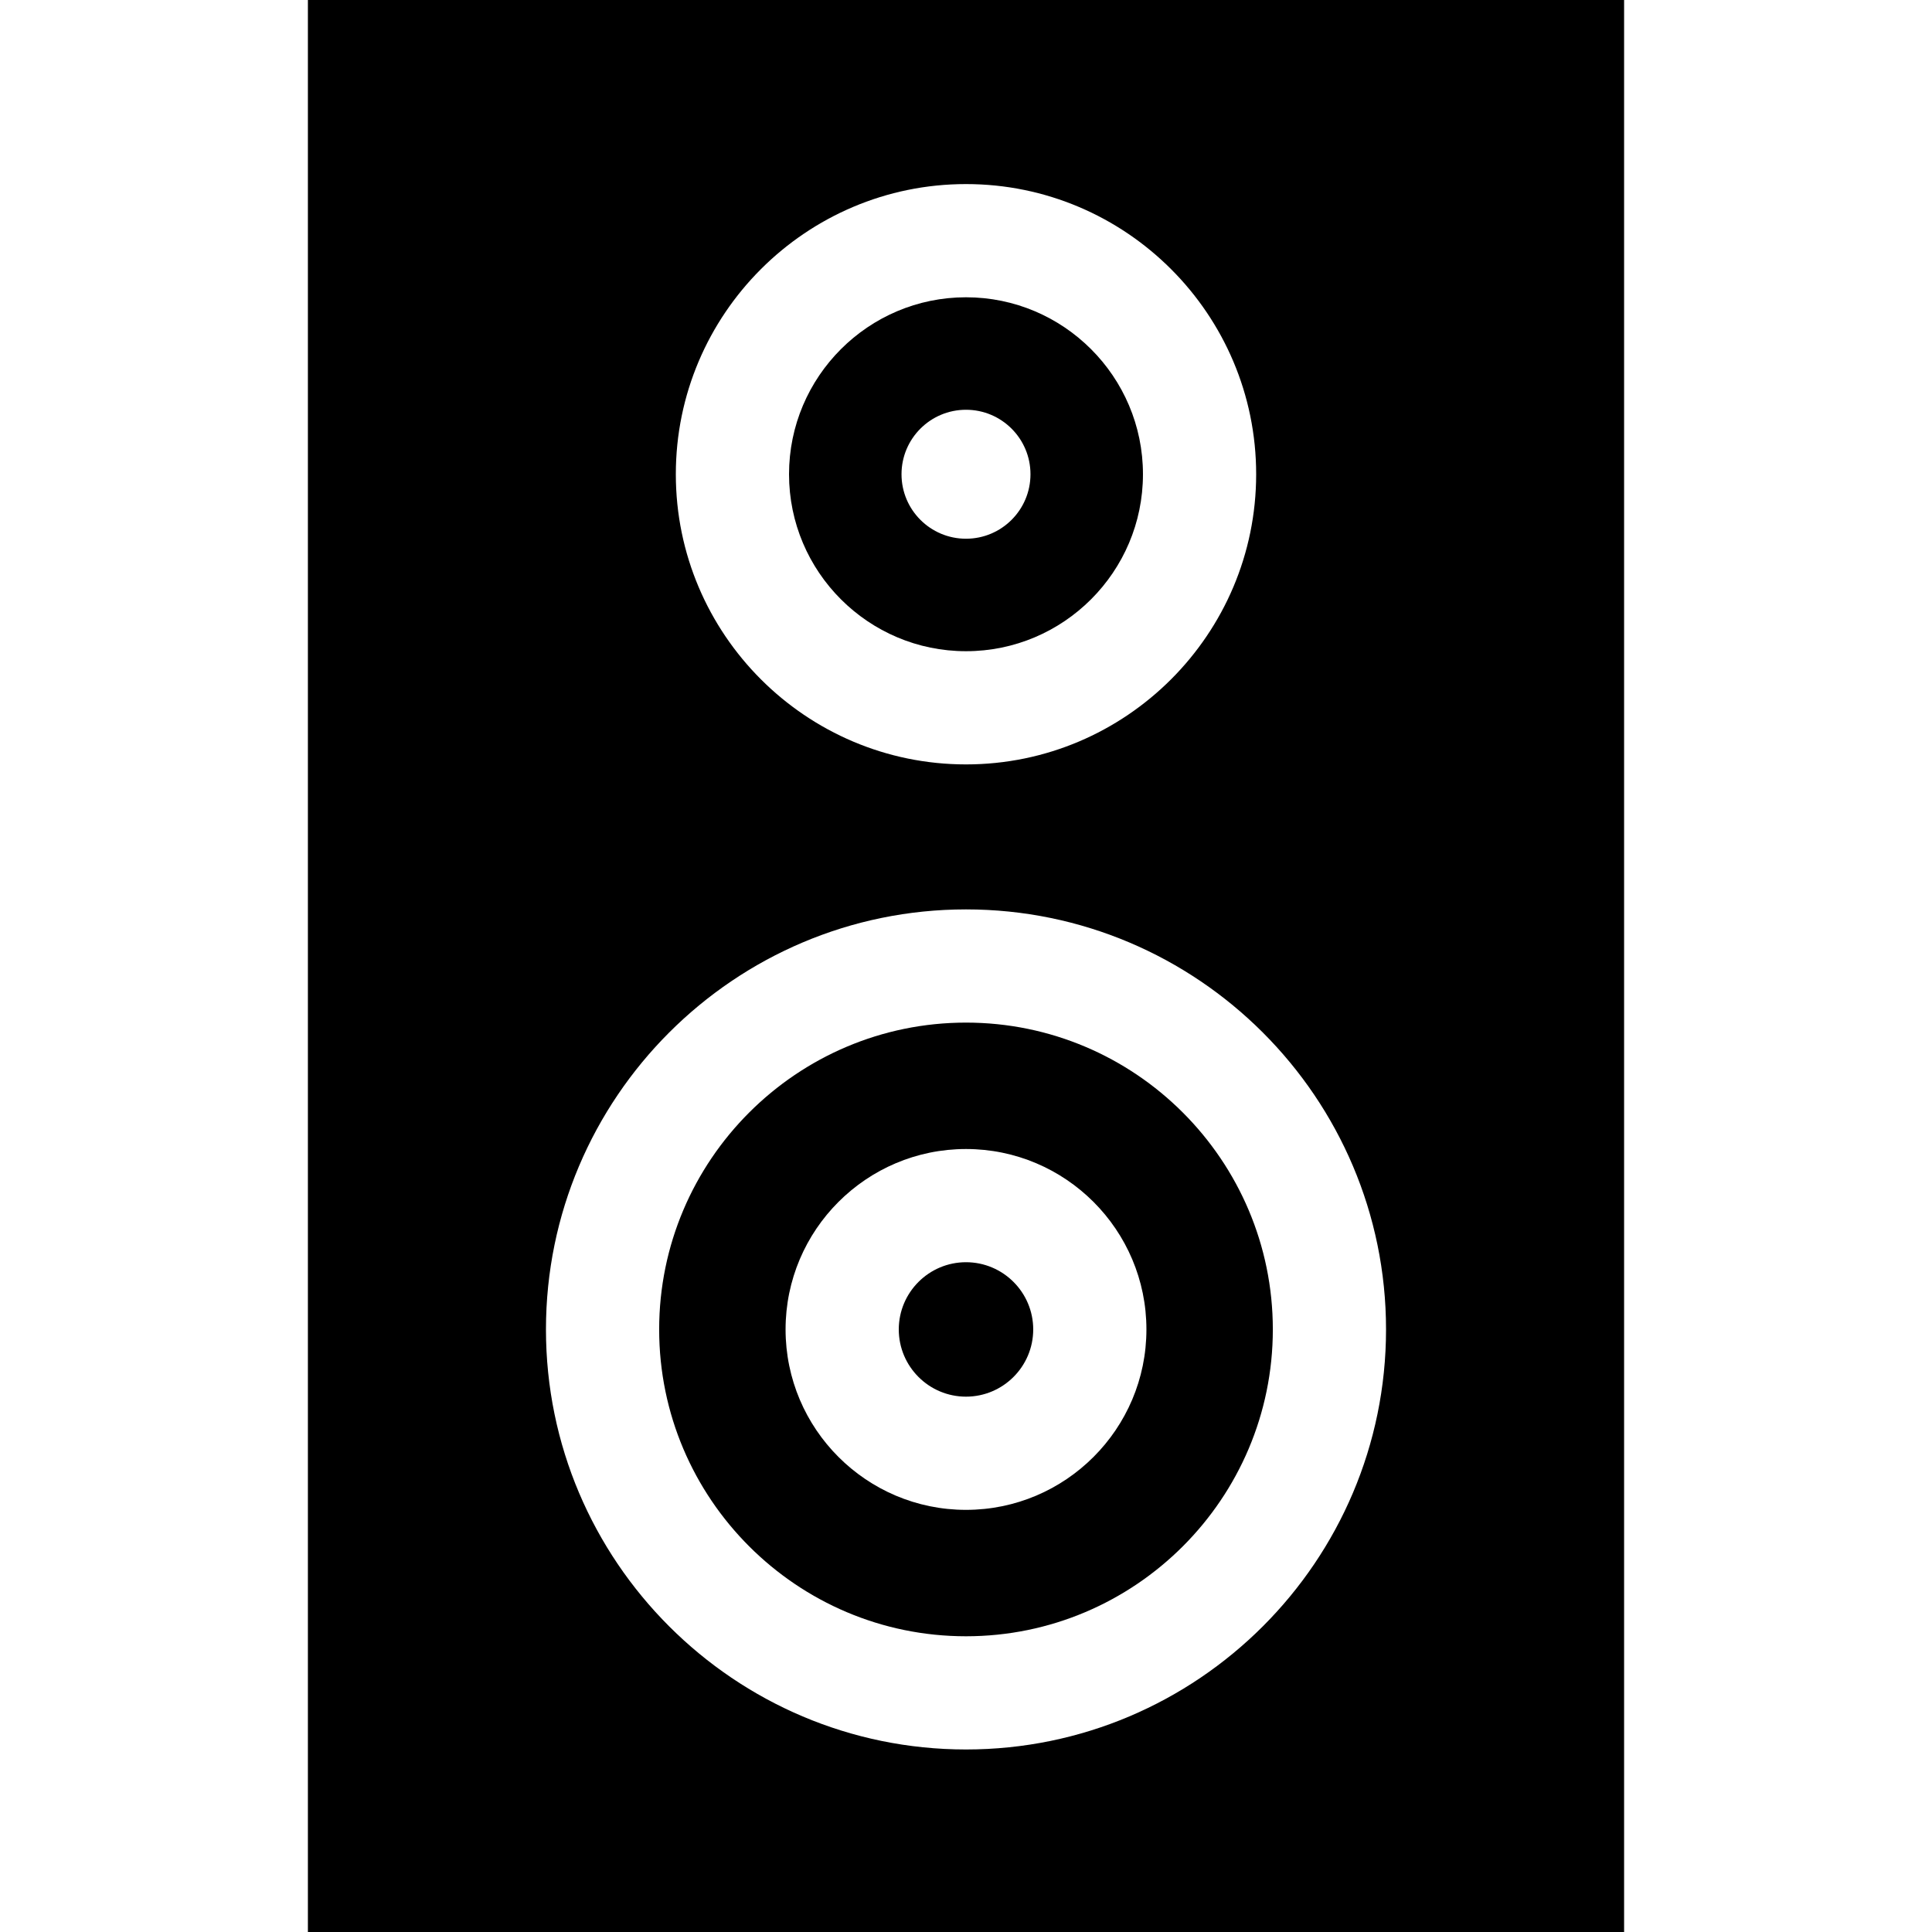
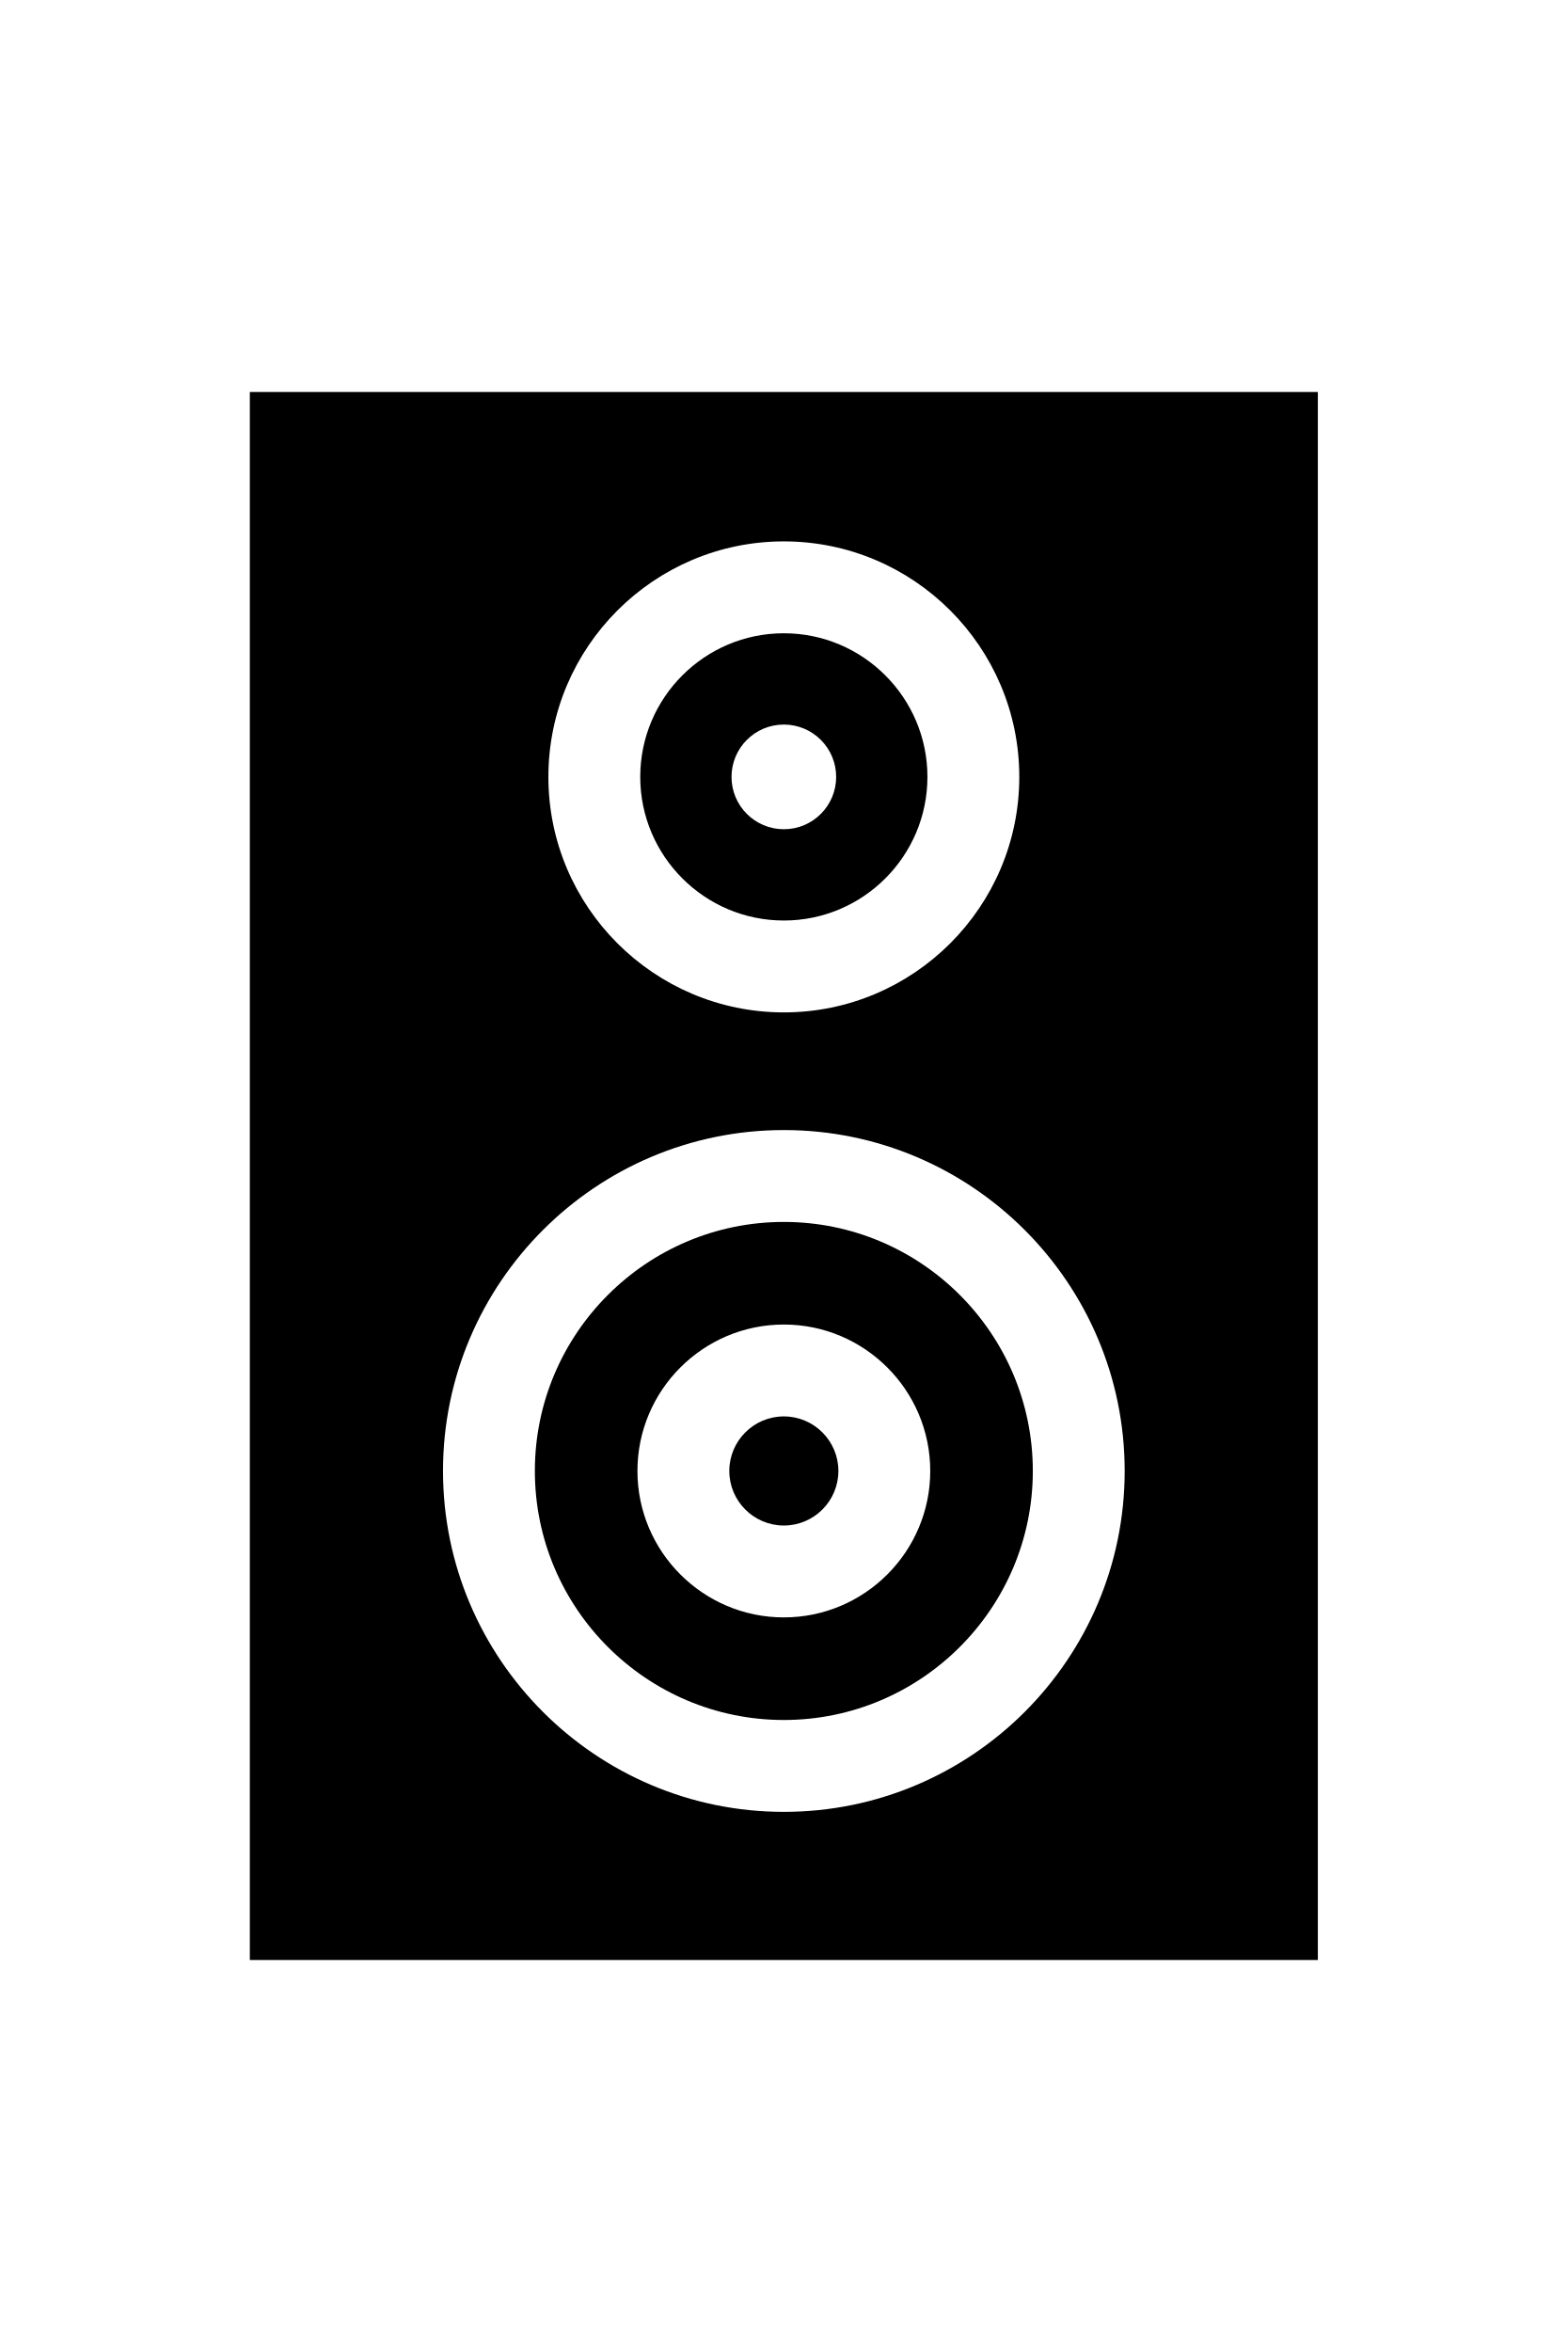
- <svg xmlns="http://www.w3.org/2000/svg" version="1.1" id="objet" x="0px" y="0px" viewBox="0 0 512 512" style="enable-background:new 0 0 512 512;" xml:space="preserve">
+ <svg xmlns="http://www.w3.org/2000/svg" version="1.1" id="objet" x="0px" y="0px" width="100px" height="150px" viewBox="0 0 512 512" style="enable-background:new 0 0 512 512;" xml:space="preserve">
  <g>
    <g>
      <path d="M255.999,271c-44.837,0-81.314,36.478-81.314,81.315c0,44.837,36.478,81.314,81.314,81.314s81.315-36.478,81.315-81.314    C337.315,307.478,300.837,271,255.999,271z M255.999,400.129c-26.365,0-47.814-21.45-47.814-47.814    c0-26.365,21.449-47.815,47.814-47.815s47.815,21.45,47.815,47.815S282.365,400.129,255.999,400.129z" />
    </g>
  </g>
  <g>
    <g>
      <path d="M255.999,334.5c-9.823,0-17.814,7.992-17.814,17.815s7.991,17.814,17.814,17.814c9.823,0,17.815-7.992,17.815-17.814    C273.815,342.492,265.823,334.5,255.999,334.5z" />
    </g>
  </g>
  <g>
    <g>
      <path d="M255.999,78.782c-25.859,0-46.898,21.038-46.898,46.898c0,25.859,21.039,46.897,46.898,46.897    s46.897-21.038,46.897-46.897C302.897,99.82,281.859,78.782,255.999,78.782z M255.999,142.768    c-9.437,0-17.088-7.651-17.088-17.088s7.651-17.088,17.088-17.088c9.438,0,17.088,7.65,17.088,17.088    S265.437,142.768,255.999,142.768z" />
    </g>
  </g>
  <g>
    <g>
      <path d="M81.596,0v512h348.807V0H81.596z M255.999,48.782c42.401,0,76.897,34.496,76.897,76.898    c0,42.401-34.496,76.897-76.897,76.897s-76.898-34.496-76.898-76.897C179.101,83.278,213.598,48.782,255.999,48.782z     M255.999,463.629c-61.379,0-111.314-49.936-111.314-111.314c0-61.38,49.935-111.315,111.314-111.315    c61.379,0,111.315,49.935,111.315,111.315C367.315,413.694,317.379,463.629,255.999,463.629z" />
    </g>
  </g>
  <g>
</g>
  <g>
</g>
  <g>
</g>
  <g>
</g>
  <g>
</g>
  <g>
</g>
  <g>
</g>
  <g>
</g>
  <g>
</g>
  <g>
</g>
  <g>
</g>
  <g>
</g>
  <g>
</g>
  <g>
</g>
  <g>
</g>
</svg>
